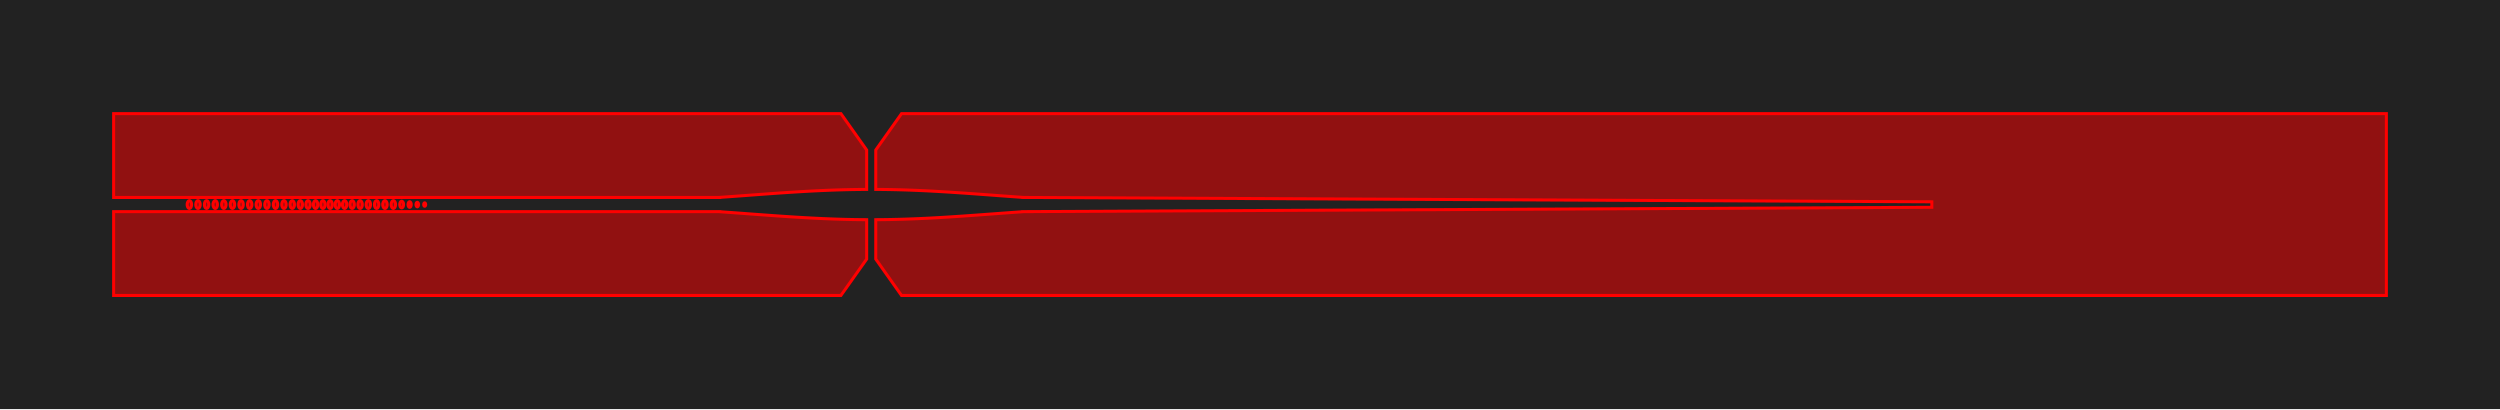
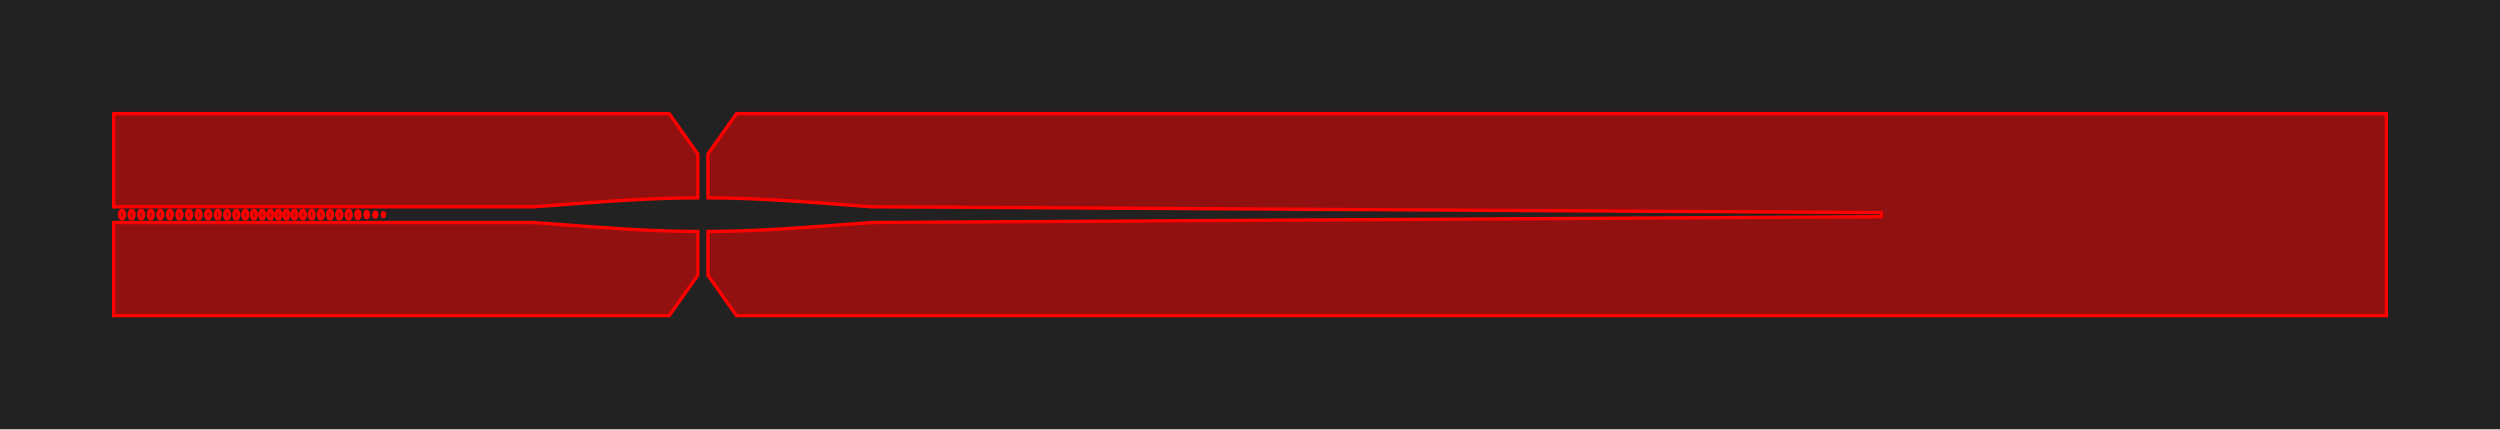
- <svg xmlns="http://www.w3.org/2000/svg" width="825.0" height="135.0" viewBox="-112.5 -67.5 825.0 135.0">
+ <svg xmlns="http://www.w3.org/2000/svg" width="742.5" height="127.5" viewBox="-86.25 -63.75 742.5 127.5">
  <defs>
    <style type="text/css">
.l0d0 {stroke: rgb(255, 0, 0); fill: rgb(255, 0, 0); fill-opacity: 0.5;}
</style>
  </defs>
-   <rect x="-112.5" y="-67.5" width="825.0" height="135.0" fill="#222" stroke="none" />
+   <rect x="-86.25" y="-63.75" width="742.5" height="127.5" fill="#222" stroke="none" />
  <g id="xor_diff" transform="scale(1 -1)">
-     <polygon class="l0d0" points="125.0,2.362 127.02,2.506 128.03,2.579 129.04,2.653 130.051,2.727 131.061,2.802 132.071,2.876 138.131,3.326 139.141,3.4 140.152,3.473 142.172,3.619 144.192,3.761 145.202,3.831 147.222,3.967 148.232,4.033 149.242,4.098 150.253,4.161 151.263,4.222 152.273,4.282 153.283,4.34 154.293,4.396 155.303,4.451 156.313,4.503 157.323,4.553 158.333,4.6 159.343,4.646 160.354,4.688 161.364,4.729 162.374,4.766 163.384,4.802 164.394,4.834 165.404,4.864 166.414,4.891 167.424,4.915 168.434,4.936 169.444,4.954 170.455,4.969 171.465,4.981 172.475,4.99 173.485,4.997 173.5,4.997 173.5,18.0 165.0,30.0 -75.0,30.0 -75.0,2.34 125.0,2.34" />
+     <polygon class="l0d0" points="72.5,2.362 74.52,2.506 75.53,2.579 76.54,2.653 77.551,2.727 78.561,2.802 79.571,2.876 85.631,3.326 86.641,3.4 87.652,3.473 89.672,3.619 91.692,3.761 92.702,3.831 94.722,3.967 95.732,4.033 96.742,4.098 97.753,4.161 98.763,4.222 99.773,4.282 100.783,4.34 101.793,4.396 102.803,4.451 103.813,4.503 104.823,4.553 105.833,4.6 106.843,4.646 107.854,4.688 108.864,4.729 109.874,4.766 110.884,4.802 111.894,4.834 112.904,4.864 113.914,4.891 114.924,4.915 115.934,4.936 116.944,4.954 117.955,4.969 118.965,4.981 119.975,4.99 120.985,4.997 121.0,4.997 121.0,18.0 112.5,30.0 -52.5,30.0 -52.5,2.34 72.5,2.34" />
    <polygon class="l0d0" points="9.35,-1.15 9.39,-1.12 9.43,-1.08 9.51,-0.98 9.54,-0.93 9.63,-0.75 9.66,-0.68 9.72,-0.47 9.73,-0.39 9.75,-0.32 9.76,-0.24 9.76,-0.16 9.77,-0.08 9.77,0.08 9.76,0.16 9.76,0.24 9.75,0.32 9.73,0.39 9.72,0.47 9.66,0.68 9.63,0.75 9.54,0.93 9.51,0.98 9.43,1.08 9.39,1.12 9.35,1.15 9.31,1.19 9.23,1.23 9.18,1.25 9.14,1.26 9.09,1.27 9.05,1.28 8.95,1.26 8.91,1.25 8.87,1.23 8.82,1.21 8.78,1.19 8.74,1.15 8.7,1.12 8.66,1.08 8.58,0.98 8.55,0.93 8.46,0.75 8.43,0.68 8.37,0.47 8.36,0.39 8.34,0.32 8.33,0.24 8.33,0.16 8.32,0.08 8.32,-0.08 8.33,-0.16 8.33,-0.24 8.34,-0.32 8.36,-0.39 8.37,-0.47 8.43,-0.68 8.46,-0.75 8.55,-0.93 8.58,-0.98 8.66,-1.08 8.7,-1.12 8.74,-1.15 8.78,-1.19 8.82,-1.21 8.87,-1.23 8.91,-1.25 8.95,-1.26 9.05,-1.28 9.09,-1.27 9.14,-1.26 9.18,-1.25 9.23,-1.23 9.31,-1.19" />
    <polygon class="l0d0" points="-40.78,-0.32 -40.75,-0.08 -40.75,0.08 -40.78,0.32 -40.79,0.39 -40.8,0.47 -40.84,0.61 -40.87,0.68 -40.89,0.75 -40.98,0.93 -41.02,0.98 -41.05,1.03 -41.09,1.08 -41.13,1.12 -41.17,1.15 -41.21,1.19 -41.25,1.21 -41.3,1.23 -41.34,1.25 -41.39,1.26 -41.43,1.27 -41.48,1.28 -41.52,1.27 -41.57,1.26 -41.61,1.25 -41.66,1.23 -41.74,1.19 -41.79,1.15 -41.83,1.12 -41.87,1.08 -41.9,1.03 -41.94,0.98 -41.97,0.93 -42.06,0.75 -42.09,0.68 -42.15,0.47 -42.17,0.39 -42.18,0.32 -42.2,0.16 -42.2,-0.16 -42.18,-0.32 -42.17,-0.39 -42.15,-0.47 -42.09,-0.68 -42.06,-0.75 -41.97,-0.93 -41.94,-0.98 -41.9,-1.03 -41.87,-1.08 -41.83,-1.12 -41.79,-1.15 -41.74,-1.19 -41.66,-1.23 -41.61,-1.25 -41.57,-1.26 -41.52,-1.27 -41.48,-1.28 -41.43,-1.27 -41.39,-1.26 -41.34,-1.25 -41.3,-1.23 -41.25,-1.21 -41.21,-1.19 -41.17,-1.15 -41.13,-1.12 -41.09,-1.08 -41.05,-1.03 -41.02,-0.98 -40.98,-0.93 -40.89,-0.75 -40.87,-0.68 -40.84,-0.61 -40.8,-0.47 -40.79,-0.39" />
    <polygon class="l0d0" points="-29.93,-1.23 -29.88,-1.21 -29.84,-1.19 -29.8,-1.15 -29.76,-1.12 -29.72,-1.08 -29.64,-0.98 -29.61,-0.93 -29.52,-0.75 -29.49,-0.68 -29.43,-0.47 -29.42,-0.39 -29.4,-0.32 -29.39,-0.24 -29.39,-0.16 -29.38,-0.08 -29.38,0.08 -29.39,0.16 -29.39,0.24 -29.4,0.32 -29.42,0.39 -29.43,0.47 -29.49,0.68 -29.52,0.75 -29.61,0.93 -29.64,0.98 -29.72,1.08 -29.76,1.12 -29.8,1.15 -29.84,1.19 -29.88,1.21 -29.93,1.23 -29.97,1.25 -30.01,1.26 -30.11,1.28 -30.15,1.27 -30.2,1.26 -30.24,1.25 -30.29,1.23 -30.37,1.19 -30.41,1.15 -30.45,1.12 -30.49,1.08 -30.57,0.98 -30.6,0.93 -30.69,0.75 -30.72,0.68 -30.78,0.47 -30.79,0.39 -30.81,0.32 -30.82,0.24 -30.82,0.14 -30.83,0.08 -30.83,-0.08 -30.82,-0.16 -30.82,-0.27 -30.81,-0.32 -30.79,-0.39 -30.78,-0.47 -30.72,-0.68 -30.69,-0.75 -30.6,-0.93 -30.57,-0.98 -30.49,-1.08 -30.45,-1.12 -30.41,-1.15 -30.37,-1.19 -30.29,-1.23 -30.24,-1.25 -30.2,-1.26 -30.15,-1.27 -30.11,-1.28 -30.01,-1.26 -29.97,-1.25" />
    <polygon class="l0d0" points="-0.47,-0.27 -0.47,-0.16 -0.46,-0.08 -0.46,0.08 -0.47,0.14 -0.47,0.24 -0.48,0.32 -0.5,0.39 -0.51,0.47 -0.57,0.68 -0.6,0.75 -0.69,0.93 -0.72,0.98 -0.8,1.08 -0.84,1.12 -0.88,1.15 -0.92,1.19 -0.96,1.21 -1.01,1.23 -1.05,1.25 -1.1,1.26 -1.14,1.27 -1.19,1.28 -1.23,1.27 -1.28,1.26 -1.32,1.25 -1.37,1.23 -1.45,1.19 -1.49,1.15 -1.53,1.12 -1.57,1.08 -1.65,0.98 -1.68,0.93 -1.77,0.75 -1.8,0.68 -1.86,0.47 -1.87,0.39 -1.89,0.32 -1.9,0.24 -1.9,0.16 -1.91,0.08 -1.91,-0.08 -1.9,-0.16 -1.9,-0.24 -1.89,-0.32 -1.87,-0.39 -1.86,-0.47 -1.8,-0.68 -1.77,-0.75 -1.68,-0.93 -1.65,-0.98 -1.57,-1.08 -1.53,-1.12 -1.49,-1.15 -1.45,-1.19 -1.37,-1.23 -1.32,-1.25 -1.28,-1.26 -1.23,-1.27 -1.19,-1.28 -1.14,-1.27 -1.1,-1.26 -1.05,-1.25 -1.01,-1.23 -0.96,-1.21 -0.92,-1.19 -0.88,-1.15 -0.84,-1.12 -0.8,-1.08 -0.72,-0.98 -0.69,-0.93 -0.6,-0.75 -0.57,-0.68 -0.51,-0.47 -0.5,-0.39 -0.48,-0.32" />
    <polygon class="l0d0" points="-26.77,-0.93 -26.73,-0.87 -26.7,-0.81 -26.68,-0.75 -26.65,-0.68 -26.59,-0.47 -26.57,-0.39 -26.56,-0.32 -26.54,-0.16 -26.54,0.16 -26.56,0.32 -26.57,0.39 -26.59,0.47 -26.65,0.68 -26.68,0.75 -26.7,0.81 -26.73,0.87 -26.77,0.93 -26.8,0.98 -26.84,1.03 -26.87,1.08 -26.91,1.12 -26.95,1.15 -27.0,1.19 -27.08,1.23 -27.13,1.25 -27.17,1.26 -27.22,1.27 -27.26,1.28 -27.31,1.27 -27.35,1.26 -27.4,1.25 -27.44,1.23 -27.49,1.21 -27.53,1.19 -27.57,1.15 -27.61,1.12 -27.65,1.08 -27.69,1.03 -27.72,0.98 -27.76,0.93 -27.85,0.75 -27.87,0.68 -27.9,0.61 -27.94,0.47 -27.95,0.39 -27.96,0.32 -27.98,0.16 -27.98,0.08 -27.99,0.0 -27.98,-0.08 -27.98,-0.16 -27.96,-0.32 -27.95,-0.39 -27.94,-0.47 -27.9,-0.61 -27.87,-0.68 -27.85,-0.75 -27.76,-0.93 -27.72,-0.98 -27.69,-1.03 -27.65,-1.08 -27.61,-1.12 -27.57,-1.15 -27.53,-1.19 -27.49,-1.21 -27.44,-1.23 -27.4,-1.25 -27.35,-1.26 -27.31,-1.27 -27.26,-1.28 -27.22,-1.27 -27.17,-1.26 -27.13,-1.25 -27.08,-1.23 -27.0,-1.19 -26.95,-1.15 -26.91,-1.12 -26.87,-1.08 -26.84,-1.03 -26.8,-0.98" />
    <polygon class="l0d0" points="15.26,0.0 15.25,0.05 15.25,0.16 15.23,0.32 15.22,0.39 15.21,0.47 15.17,0.61 15.14,0.68 15.12,0.75 15.03,0.93 14.99,0.98 14.96,1.03 14.92,1.08 14.88,1.12 14.84,1.15 14.8,1.19 14.76,1.21 14.71,1.23 14.67,1.25 14.62,1.26 14.58,1.27 14.53,1.28 14.49,1.27 14.44,1.26 14.4,1.25 14.35,1.23 14.27,1.19 14.22,1.15 14.18,1.12 14.14,1.08 14.11,1.03 14.07,0.98 14.04,0.93 14.0,0.87 13.97,0.81 13.95,0.75 13.92,0.68 13.86,0.47 13.84,0.39 13.83,0.32 13.81,0.16 13.81,-0.16 13.83,-0.32 13.84,-0.39 13.86,-0.47 13.92,-0.68 13.95,-0.75 13.97,-0.81 14.0,-0.87 14.04,-0.93 14.07,-0.98 14.11,-1.03 14.14,-1.08 14.18,-1.12 14.22,-1.15 14.27,-1.19 14.35,-1.23 14.4,-1.25 14.44,-1.26 14.49,-1.27 14.53,-1.28 14.58,-1.27 14.62,-1.26 14.67,-1.25 14.71,-1.23 14.76,-1.21 14.8,-1.19 14.84,-1.15 14.88,-1.12 14.92,-1.08 14.96,-1.03 14.99,-0.98 15.03,-0.93 15.12,-0.75 15.14,-0.68 15.17,-0.61 15.21,-0.47 15.22,-0.39 15.25,-0.18 15.25,-0.08" />
    <polygon class="l0d0" points="-23.7,-0.16 -23.7,0.16 -23.72,0.32 -23.73,0.39 -23.75,0.47 -23.76,0.54 -23.78,0.61 -23.81,0.68 -23.83,0.75 -23.92,0.93 -23.96,0.98 -23.99,1.03 -24.03,1.08 -24.07,1.12 -24.11,1.15 -24.15,1.19 -24.2,1.21 -24.28,1.25 -24.33,1.26 -24.37,1.27 -24.42,1.28 -24.46,1.27 -24.51,1.26 -24.55,1.25 -24.6,1.23 -24.64,1.21 -24.69,1.19 -24.73,1.15 -24.77,1.12 -24.81,1.08 -24.84,1.03 -24.88,0.98 -24.91,0.93 -24.95,0.87 -24.98,0.81 -25.0,0.75 -25.03,0.68 -25.09,0.47 -25.11,0.39 -25.12,0.32 -25.14,0.16 -25.14,-0.16 -25.12,-0.32 -25.11,-0.39 -25.09,-0.47 -25.03,-0.68 -25.0,-0.75 -24.98,-0.81 -24.95,-0.87 -24.91,-0.93 -24.88,-0.98 -24.84,-1.03 -24.81,-1.08 -24.77,-1.12 -24.73,-1.15 -24.69,-1.19 -24.64,-1.21 -24.6,-1.23 -24.55,-1.25 -24.51,-1.26 -24.46,-1.27 -24.42,-1.28 -24.37,-1.27 -24.33,-1.26 -24.28,-1.25 -24.2,-1.21 -24.15,-1.19 -24.11,-1.15 -24.07,-1.12 -24.03,-1.08 -23.99,-1.03 -23.96,-0.98 -23.92,-0.93 -23.83,-0.75 -23.81,-0.68 -23.78,-0.61 -23.76,-0.54 -23.75,-0.47 -23.72,-0.35 -23.72,-0.32" />
    <polygon class="l0d0" points="-3.17,-1.08 -3.13,-1.03 -3.1,-0.98 -3.06,-0.93 -2.97,-0.75 -2.95,-0.68 -2.92,-0.61 -2.9,-0.54 -2.89,-0.47 -2.87,-0.39 -2.86,-0.32 -2.84,-0.16 -2.84,-0.08 -2.83,0.0 -2.84,0.08 -2.84,0.16 -2.86,0.32 -2.87,0.39 -2.89,0.47 -2.9,0.54 -2.92,0.61 -2.95,0.68 -2.97,0.75 -3.06,0.93 -3.1,0.98 -3.13,1.03 -3.17,1.08 -3.21,1.12 -3.25,1.15 -3.29,1.19 -3.33,1.21 -3.38,1.23 -3.42,1.25 -3.47,1.26 -3.51,1.27 -3.56,1.28 -3.6,1.27 -3.65,1.26 -3.69,1.25 -3.74,1.23 -3.82,1.19 -3.87,1.15 -3.91,1.12 -3.95,1.08 -3.98,1.03 -4.02,0.98 -4.05,0.93 -4.09,0.87 -4.12,0.81 -4.14,0.75 -4.17,0.68 -4.23,0.47 -4.25,0.39 -4.26,0.32 -4.28,0.16 -4.28,-0.16 -4.26,-0.32 -4.25,-0.39 -4.23,-0.47 -4.17,-0.68 -4.14,-0.75 -4.12,-0.81 -4.09,-0.87 -4.05,-0.93 -4.02,-0.98 -3.98,-1.03 -3.95,-1.08 -3.91,-1.12 -3.87,-1.15 -3.82,-1.19 -3.74,-1.23 -3.69,-1.25 -3.65,-1.26 -3.6,-1.27 -3.56,-1.28 -3.51,-1.27 -3.47,-1.26 -3.42,-1.25 -3.38,-1.23 -3.33,-1.21 -3.29,-1.19 -3.25,-1.15 -3.21,-1.12" />
    <polygon class="l0d0" points="-44.1,-1.21 -44.05,-1.19 -44.01,-1.15 -43.97,-1.12 -43.93,-1.08 -43.89,-1.03 -43.86,-0.98 -43.82,-0.93 -43.73,-0.75 -43.65,-0.47 -43.63,-0.39 -43.62,-0.32 -43.6,-0.16 -43.6,0.16 -43.62,0.32 -43.63,0.39 -43.65,0.47 -43.73,0.75 -43.82,0.93 -43.86,0.98 -43.89,1.03 -43.93,1.08 -43.97,1.12 -44.01,1.15 -44.05,1.19 -44.1,1.21 -44.18,1.25 -44.23,1.26 -44.27,1.27 -44.32,1.28 -44.37,1.27 -44.41,1.26 -44.46,1.25 -44.54,1.21 -44.59,1.19 -44.63,1.15 -44.67,1.12 -44.71,1.08 -44.75,1.03 -44.78,0.98 -44.82,0.93 -44.91,0.75 -44.95,0.61 -44.98,0.54 -44.99,0.47 -45.01,0.39 -45.02,0.32 -45.04,0.16 -45.04,-0.16 -45.02,-0.32 -45.01,-0.39 -44.99,-0.47 -44.98,-0.54 -44.95,-0.61 -44.91,-0.75 -44.82,-0.93 -44.78,-0.98 -44.75,-1.03 -44.71,-1.08 -44.67,-1.12 -44.63,-1.15 -44.59,-1.19 -44.54,-1.21 -44.46,-1.25 -44.41,-1.26 -44.37,-1.27 -44.32,-1.28 -44.27,-1.27 -44.23,-1.26 -44.18,-1.25" />
    <polygon class="l0d0" points="-15.88,-1.23 -15.83,-1.21 -15.79,-1.19 -15.75,-1.15 -15.71,-1.12 -15.67,-1.08 -15.63,-1.03 -15.6,-0.98 -15.56,-0.93 -15.47,-0.75 -15.45,-0.68 -15.42,-0.61 -15.4,-0.54 -15.39,-0.47 -15.37,-0.39 -15.36,-0.32 -15.34,-0.16 -15.34,-0.08 -15.33,0.0 -15.34,0.08 -15.34,0.16 -15.36,0.32 -15.37,0.39 -15.39,0.47 -15.4,0.54 -15.42,0.61 -15.45,0.68 -15.47,0.75 -15.56,0.93 -15.6,0.98 -15.63,1.03 -15.67,1.08 -15.71,1.12 -15.75,1.15 -15.79,1.19 -15.83,1.21 -15.88,1.23 -15.92,1.25 -15.97,1.26 -16.01,1.27 -16.06,1.28 -16.1,1.27 -16.15,1.26 -16.19,1.25 -16.24,1.23 -16.32,1.19 -16.37,1.15 -16.41,1.12 -16.45,1.08 -16.48,1.03 -16.52,0.98 -16.55,0.93 -16.59,0.87 -16.62,0.81 -16.64,0.75 -16.67,0.68 -16.73,0.47 -16.75,0.39 -16.76,0.32 -16.78,0.16 -16.78,-0.16 -16.76,-0.32 -16.75,-0.39 -16.73,-0.47 -16.67,-0.68 -16.64,-0.75 -16.62,-0.81 -16.59,-0.87 -16.55,-0.93 -16.52,-0.98 -16.48,-1.03 -16.45,-1.08 -16.41,-1.12 -16.37,-1.15 -16.32,-1.19 -16.24,-1.23 -16.19,-1.25 -16.15,-1.26 -16.1,-1.27 -16.06,-1.28 -16.01,-1.27 -15.97,-1.26 -15.92,-1.25" />
    <polygon class="l0d0" points="-12.98,-1.03 -12.95,-0.98 -12.91,-0.93 -12.82,-0.75 -12.8,-0.68 -12.77,-0.61 -12.73,-0.47 -12.72,-0.39 -12.71,-0.32 -12.68,-0.08 -12.68,0.08 -12.71,0.32 -12.72,0.39 -12.73,0.47 -12.77,0.61 -12.8,0.68 -12.82,0.75 -12.91,0.93 -12.95,0.98 -12.98,1.03 -13.02,1.08 -13.06,1.12 -13.1,1.15 -13.14,1.19 -13.18,1.21 -13.23,1.23 -13.27,1.25 -13.32,1.26 -13.36,1.27 -13.41,1.28 -13.45,1.27 -13.5,1.26 -13.54,1.25 -13.59,1.23 -13.67,1.19 -13.72,1.15 -13.76,1.12 -13.8,1.08 -13.83,1.03 -13.87,0.98 -13.9,0.93 -13.94,0.87 -13.97,0.81 -13.99,0.75 -14.02,0.68 -14.08,0.47 -14.1,0.39 -14.11,0.32 -14.13,0.16 -14.13,-0.16 -14.11,-0.32 -14.1,-0.39 -14.08,-0.47 -14.02,-0.68 -13.99,-0.75 -13.97,-0.81 -13.94,-0.87 -13.9,-0.93 -13.87,-0.98 -13.83,-1.03 -13.8,-1.08 -13.76,-1.12 -13.72,-1.15 -13.67,-1.19 -13.59,-1.23 -13.54,-1.25 -13.5,-1.26 -13.45,-1.27 -13.41,-1.28 -13.36,-1.27 -13.32,-1.26 -13.27,-1.25 -13.23,-1.23 -13.18,-1.21 -13.14,-1.19 -13.1,-1.15 -13.06,-1.12 -13.02,-1.08" />
    <polygon class="l0d0" points="11.07,-0.16 11.09,-0.32 11.1,-0.39 11.12,-0.47 11.13,-0.54 11.15,-0.61 11.18,-0.68 11.2,-0.75 11.29,-0.93 11.33,-0.98 11.36,-1.03 11.4,-1.08 11.44,-1.12 11.48,-1.15 11.52,-1.19 11.57,-1.21 11.65,-1.25 11.7,-1.26 11.74,-1.27 11.79,-1.28 11.83,-1.27 11.88,-1.26 11.92,-1.25 11.97,-1.23 12.01,-1.21 12.06,-1.19 12.1,-1.15 12.14,-1.12 12.18,-1.08 12.21,-1.03 12.25,-0.98 12.28,-0.93 12.32,-0.87 12.35,-0.81 12.37,-0.75 12.4,-0.68 12.46,-0.47 12.48,-0.39 12.49,-0.32 12.51,-0.16 12.51,0.16 12.49,0.32 12.48,0.39 12.46,0.47 12.4,0.68 12.37,0.75 12.35,0.81 12.32,0.87 12.28,0.93 12.25,0.98 12.21,1.03 12.18,1.08 12.14,1.12 12.1,1.15 12.06,1.19 12.01,1.21 11.97,1.23 11.92,1.25 11.88,1.26 11.83,1.27 11.79,1.28 11.74,1.27 11.7,1.26 11.65,1.25 11.57,1.21 11.52,1.19 11.48,1.15 11.44,1.12 11.4,1.08 11.36,1.03 11.33,0.98 11.29,0.93 11.2,0.75 11.18,0.68 11.15,0.61 11.13,0.54 11.12,0.47 11.1,0.39 11.09,0.32 11.07,0.16 11.07,0.08 11.06,0.0 11.07,-0.08" />
    <polygon class="l0d0" points="24.79,-0.14 24.8,-0.18 24.8,-0.23 24.83,-0.35 24.85,-0.39 24.86,-0.43 24.88,-0.47 24.9,-0.5 24.92,-0.54 24.93,-0.57 24.98,-0.62 25.0,-0.65 25.02,-0.67 25.05,-0.68 25.07,-0.7 25.1,-0.71 25.12,-0.72 25.18,-0.74 25.23,-0.74 25.25,-0.73 25.31,-0.71 25.33,-0.7 25.36,-0.68 25.38,-0.67 25.45,-0.6 25.49,-0.54 25.51,-0.5 25.52,-0.47 25.54,-0.43 25.55,-0.39 25.57,-0.35 25.6,-0.23 25.61,-0.18 25.61,-0.1 25.62,-0.09 25.62,0.09 25.61,0.14 25.61,0.18 25.6,0.23 25.57,0.35 25.55,0.39 25.54,0.43 25.52,0.47 25.51,0.5 25.49,0.54 25.45,0.6 25.38,0.67 25.36,0.68 25.33,0.7 25.31,0.71 25.25,0.73 25.23,0.74 25.18,0.74 25.12,0.72 25.1,0.71 25.07,0.7 25.05,0.68 25.02,0.67 25.0,0.65 24.98,0.62 24.93,0.57 24.92,0.54 24.9,0.5 24.88,0.47 24.86,0.43 24.85,0.39 24.83,0.35 24.8,0.23 24.8,0.18 24.79,0.14 24.79,0.09 24.78,0.05 24.78,-0.05 24.79,-0.09" />
    <polygon class="l0d0" points="-22.3,-0.24 -22.29,-0.32 -22.27,-0.39 -22.26,-0.47 -22.2,-0.68 -22.17,-0.75 -22.08,-0.93 -22.05,-0.98 -21.97,-1.08 -21.94,-1.12 -21.89,-1.15 -21.85,-1.19 -21.77,-1.23 -21.72,-1.25 -21.68,-1.26 -21.63,-1.27 -21.59,-1.28 -21.54,-1.27 -21.5,-1.26 -21.45,-1.25 -21.41,-1.23 -21.36,-1.21 -21.32,-1.19 -21.28,-1.15 -21.24,-1.12 -21.2,-1.08 -21.12,-0.98 -21.09,-0.93 -21.0,-0.75 -20.97,-0.68 -20.91,-0.47 -20.9,-0.39 -20.88,-0.32 -20.88,-0.24 -20.86,-0.08 -20.86,0.08 -20.88,0.24 -20.88,0.32 -20.9,0.39 -20.91,0.47 -20.97,0.68 -21.0,0.75 -21.09,0.93 -21.12,0.98 -21.2,1.08 -21.24,1.12 -21.28,1.15 -21.32,1.19 -21.36,1.21 -21.41,1.23 -21.45,1.25 -21.5,1.26 -21.54,1.27 -21.59,1.28 -21.63,1.27 -21.68,1.26 -21.72,1.25 -21.77,1.23 -21.85,1.19 -21.89,1.15 -21.94,1.12 -21.97,1.08 -22.05,0.98 -22.08,0.93 -22.17,0.75 -22.2,0.68 -22.26,0.47 -22.27,0.39 -22.29,0.32 -22.3,0.24 -22.3,0.16 -22.31,0.08 -22.31,-0.08 -22.3,-0.16" />
    <polygon class="l0d0" points="-11.53,-0.39 -11.53,-0.4 -11.52,-0.47 -11.48,-0.61 -11.45,-0.68 -11.43,-0.75 -11.34,-0.93 -11.3,-0.98 -11.27,-1.03 -11.23,-1.08 -11.19,-1.12 -11.15,-1.15 -11.11,-1.19 -11.07,-1.21 -11.02,-1.23 -10.98,-1.25 -10.93,-1.26 -10.89,-1.27 -10.84,-1.28 -10.8,-1.27 -10.75,-1.26 -10.71,-1.25 -10.66,-1.23 -10.58,-1.19 -10.53,-1.15 -10.49,-1.12 -10.46,-1.08 -10.38,-0.98 -10.35,-0.93 -10.26,-0.75 -10.23,-0.68 -10.17,-0.47 -10.15,-0.39 -10.14,-0.32 -10.12,-0.16 -10.12,0.16 -10.14,0.32 -10.15,0.39 -10.17,0.47 -10.23,0.68 -10.26,0.75 -10.35,0.93 -10.38,0.98 -10.46,1.08 -10.49,1.12 -10.53,1.15 -10.58,1.19 -10.66,1.23 -10.71,1.25 -10.75,1.26 -10.8,1.27 -10.84,1.28 -10.89,1.27 -10.93,1.26 -10.98,1.25 -11.02,1.23 -11.07,1.21 -11.11,1.19 -11.15,1.15 -11.19,1.12 -11.23,1.08 -11.27,1.03 -11.3,0.98 -11.34,0.93 -11.43,0.75 -11.45,0.68 -11.48,0.61 -11.52,0.47 -11.53,0.39 -11.54,0.32 -11.57,0.08 -11.57,-0.08 -11.54,-0.32" />
    <polygon class="l0d0" points="0.5,-0.24 0.51,-0.32 0.53,-0.39 0.54,-0.47 0.6,-0.68 0.63,-0.75 0.72,-0.93 0.75,-0.98 0.83,-1.08 0.87,-1.12 0.91,-1.15 0.95,-1.19 0.99,-1.21 1.04,-1.23 1.08,-1.25 1.12,-1.26 1.22,-1.28 1.26,-1.27 1.31,-1.26 1.35,-1.25 1.4,-1.23 1.48,-1.19 1.52,-1.15 1.56,-1.12 1.6,-1.08 1.68,-0.98 1.71,-0.93 1.8,-0.75 1.83,-0.68 1.89,-0.47 1.9,-0.39 1.92,-0.32 1.93,-0.27 1.93,-0.16 1.94,-0.08 1.94,0.08 1.93,0.14 1.93,0.24 1.92,0.32 1.9,0.39 1.89,0.47 1.83,0.68 1.8,0.75 1.71,0.93 1.68,0.98 1.6,1.08 1.56,1.12 1.52,1.15 1.48,1.19 1.4,1.23 1.35,1.25 1.31,1.26 1.26,1.27 1.22,1.28 1.12,1.26 1.08,1.25 1.04,1.23 0.99,1.21 0.95,1.19 0.91,1.15 0.87,1.12 0.83,1.08 0.75,0.98 0.72,0.93 0.63,0.75 0.6,0.68 0.54,0.47 0.53,0.39 0.51,0.32 0.5,0.24 0.5,0.16 0.49,0.08 0.49,-0.08 0.5,-0.16" />
    <polygon class="l0d0" points="-39.35,-0.24 -39.34,-0.32 -39.32,-0.39 -39.31,-0.47 -39.25,-0.68 -39.22,-0.75 -39.13,-0.93 -39.1,-0.98 -39.02,-1.08 -38.98,-1.12 -38.94,-1.15 -38.9,-1.19 -38.86,-1.21 -38.81,-1.23 -38.77,-1.25 -38.72,-1.26 -38.68,-1.27 -38.63,-1.28 -38.59,-1.27 -38.54,-1.26 -38.5,-1.25 -38.45,-1.23 -38.37,-1.19 -38.33,-1.15 -38.29,-1.12 -38.25,-1.08 -38.17,-0.98 -38.14,-0.93 -38.05,-0.75 -38.02,-0.68 -37.96,-0.47 -37.95,-0.4 -37.95,-0.39 -37.93,-0.32 -37.92,-0.24 -37.92,-0.16 -37.91,-0.08 -37.91,0.08 -37.92,0.16 -37.92,0.24 -37.93,0.32 -37.95,0.39 -37.96,0.47 -38.02,0.68 -38.05,0.75 -38.14,0.93 -38.17,0.98 -38.25,1.08 -38.29,1.12 -38.33,1.15 -38.37,1.19 -38.45,1.23 -38.5,1.25 -38.54,1.26 -38.59,1.27 -38.63,1.28 -38.68,1.27 -38.72,1.26 -38.77,1.25 -38.81,1.23 -38.86,1.21 -38.9,1.19 -38.94,1.15 -38.98,1.12 -39.02,1.08 -39.1,0.98 -39.13,0.93 -39.22,0.75 -39.25,0.68 -39.31,0.47 -39.32,0.39 -39.34,0.32 -39.35,0.24 -39.35,0.16 -39.36,0.08 -39.36,-0.08 -39.35,-0.16" />
    <polygon class="l0d0" points="16.59,-0.24 16.6,-0.32 16.62,-0.39 16.63,-0.47 16.69,-0.68 16.72,-0.75 16.81,-0.93 16.84,-0.98 16.92,-1.08 16.95,-1.12 17.0,-1.15 17.04,-1.19 17.12,-1.23 17.17,-1.25 17.21,-1.26 17.26,-1.27 17.3,-1.28 17.35,-1.27 17.39,-1.26 17.44,-1.25 17.48,-1.23 17.53,-1.21 17.57,-1.19 17.61,-1.15 17.65,-1.12 17.69,-1.08 17.77,-0.98 17.8,-0.93 17.89,-0.75 17.91,-0.68 17.94,-0.61 17.98,-0.47 17.99,-0.39 18.0,-0.32 18.02,-0.14 18.03,-0.08 18.03,0.08 18.0,0.32 17.99,0.39 17.98,0.47 17.94,0.61 17.91,0.68 17.89,0.75 17.8,0.93 17.77,0.98 17.69,1.08 17.65,1.12 17.61,1.15 17.57,1.19 17.53,1.21 17.48,1.23 17.44,1.25 17.39,1.26 17.35,1.27 17.3,1.28 17.26,1.27 17.21,1.26 17.17,1.25 17.12,1.23 17.04,1.19 17.0,1.15 16.95,1.12 16.92,1.08 16.84,0.98 16.81,0.93 16.72,0.75 16.69,0.68 16.63,0.47 16.62,0.39 16.6,0.32 16.59,0.24 16.59,0.16 16.58,0.08 16.58,-0.08 16.59,-0.16" />
    <polygon class="l0d0" points="-9.05,-0.39 -9.03,-0.47 -8.95,-0.75 -8.86,-0.93 -8.82,-0.98 -8.79,-1.03 -8.75,-1.08 -8.71,-1.12 -8.67,-1.15 -8.63,-1.19 -8.58,-1.21 -8.5,-1.25 -8.45,-1.26 -8.41,-1.27 -8.36,-1.28 -8.31,-1.27 -8.27,-1.26 -8.22,-1.25 -8.14,-1.21 -8.09,-1.19 -8.05,-1.15 -8.01,-1.12 -7.97,-1.08 -7.93,-1.03 -7.9,-0.98 -7.86,-0.93 -7.77,-0.75 -7.73,-0.61 -7.7,-0.54 -7.69,-0.47 -7.67,-0.39 -7.66,-0.32 -7.64,-0.16 -7.64,0.16 -7.66,0.32 -7.67,0.39 -7.69,0.47 -7.7,0.54 -7.73,0.61 -7.77,0.75 -7.86,0.93 -7.9,0.98 -7.93,1.03 -7.97,1.08 -8.01,1.12 -8.05,1.15 -8.09,1.19 -8.14,1.21 -8.22,1.25 -8.27,1.26 -8.31,1.27 -8.36,1.28 -8.41,1.27 -8.45,1.26 -8.5,1.25 -8.58,1.21 -8.63,1.19 -8.67,1.15 -8.71,1.12 -8.75,1.08 -8.79,1.03 -8.82,0.98 -8.86,0.93 -8.95,0.75 -9.03,0.47 -9.05,0.39 -9.06,0.32 -9.08,0.16 -9.08,-0.16 -9.06,-0.32" />
    <polygon class="l0d0" points="-50.72,-0.24 -50.71,-0.32 -50.69,-0.39 -50.68,-0.47 -50.62,-0.68 -50.59,-0.75 -50.5,-0.93 -50.47,-0.98 -50.39,-1.08 -50.35,-1.12 -50.31,-1.15 -50.27,-1.19 -50.19,-1.23 -50.14,-1.25 -50.1,-1.26 -50.05,-1.27 -50.01,-1.28 -49.96,-1.27 -49.92,-1.26 -49.87,-1.25 -49.83,-1.23 -49.78,-1.21 -49.74,-1.19 -49.7,-1.15 -49.66,-1.12 -49.62,-1.08 -49.54,-0.98 -49.51,-0.93 -49.42,-0.75 -49.39,-0.68 -49.33,-0.47 -49.32,-0.39 -49.3,-0.32 -49.29,-0.24 -49.29,-0.16 -49.28,-0.08 -49.28,0.08 -49.29,0.16 -49.29,0.24 -49.3,0.32 -49.32,0.39 -49.33,0.47 -49.39,0.68 -49.42,0.75 -49.51,0.93 -49.54,0.98 -49.62,1.08 -49.66,1.12 -49.7,1.15 -49.74,1.19 -49.78,1.21 -49.83,1.23 -49.87,1.25 -49.92,1.26 -49.96,1.27 -50.01,1.28 -50.05,1.27 -50.1,1.26 -50.14,1.25 -50.19,1.23 -50.27,1.19 -50.31,1.15 -50.35,1.12 -50.39,1.08 -50.47,0.98 -50.5,0.93 -50.59,0.75 -50.62,0.68 -50.68,0.47 -50.69,0.39 -50.71,0.32 -50.72,0.24 -50.72,0.16 -50.73,0.08 -50.73,-0.08 -50.72,-0.16" />
    <polygon class="l0d0" points="-47.85,-0.39 -47.84,-0.47 -47.8,-0.61 -47.77,-0.68 -47.75,-0.75 -47.66,-0.93 -47.62,-0.98 -47.59,-1.03 -47.55,-1.08 -47.51,-1.12 -47.47,-1.15 -47.43,-1.19 -47.39,-1.21 -47.34,-1.23 -47.3,-1.25 -47.25,-1.26 -47.21,-1.27 -47.16,-1.28 -47.12,-1.27 -47.07,-1.26 -47.03,-1.25 -46.98,-1.23 -46.9,-1.19 -46.85,-1.15 -46.81,-1.12 -46.78,-1.08 -46.7,-0.98 -46.67,-0.93 -46.58,-0.75 -46.55,-0.68 -46.49,-0.47 -46.47,-0.39 -46.46,-0.32 -46.44,-0.16 -46.44,0.16 -46.46,0.32 -46.47,0.39 -46.49,0.47 -46.55,0.68 -46.58,0.75 -46.67,0.93 -46.7,0.98 -46.78,1.08 -46.81,1.12 -46.85,1.15 -46.9,1.19 -46.98,1.23 -47.03,1.25 -47.07,1.26 -47.12,1.27 -47.16,1.28 -47.21,1.27 -47.25,1.26 -47.3,1.25 -47.34,1.23 -47.39,1.21 -47.43,1.19 -47.47,1.15 -47.51,1.12 -47.55,1.08 -47.59,1.03 -47.62,0.98 -47.66,0.93 -47.75,0.75 -47.77,0.68 -47.8,0.61 -47.84,0.47 -47.85,0.39 -47.86,0.32 -47.89,0.08 -47.89,-0.08 -47.86,-0.32" />
    <polygon class="l0d0" points="27.34,-0.17 27.35,-0.21 27.4,-0.36 27.41,-0.38 27.43,-0.41 27.44,-0.43 27.48,-0.47 27.49,-0.49 27.51,-0.5 27.53,-0.52 27.59,-0.55 27.61,-0.55 27.63,-0.56 27.67,-0.56 27.69,-0.55 27.7,-0.55 27.76,-0.52 27.78,-0.5 27.8,-0.49 27.82,-0.47 27.83,-0.45 27.85,-0.43 27.86,-0.41 27.88,-0.38 27.89,-0.36 27.94,-0.21 27.95,-0.17 27.95,-0.14 27.96,-0.1 27.96,0.1 27.95,0.14 27.95,0.17 27.94,0.21 27.89,0.36 27.88,0.38 27.86,0.41 27.85,0.43 27.83,0.45 27.82,0.47 27.8,0.49 27.78,0.5 27.76,0.52 27.7,0.55 27.69,0.55 27.67,0.56 27.63,0.56 27.61,0.55 27.59,0.55 27.53,0.52 27.51,0.5 27.49,0.49 27.48,0.47 27.44,0.43 27.43,0.41 27.41,0.38 27.4,0.36 27.35,0.21 27.34,0.17 27.34,0.14 27.33,0.1 27.33,-0.1 27.34,-0.14" />
    <polygon class="l0d0" points="-36.43,-0.61 -36.4,-0.68 -36.38,-0.75 -36.29,-0.93 -36.25,-0.98 -36.22,-1.03 -36.18,-1.08 -36.14,-1.12 -36.1,-1.15 -36.06,-1.19 -36.01,-1.21 -35.93,-1.25 -35.88,-1.26 -35.84,-1.27 -35.79,-1.28 -35.75,-1.27 -35.7,-1.26 -35.66,-1.25 -35.61,-1.23 -35.57,-1.21 -35.52,-1.19 -35.48,-1.15 -35.44,-1.12 -35.4,-1.08 -35.37,-1.03 -35.33,-0.98 -35.3,-0.93 -35.26,-0.87 -35.23,-0.81 -35.21,-0.75 -35.18,-0.68 -35.12,-0.47 -35.1,-0.39 -35.09,-0.32 -35.07,-0.16 -35.07,0.16 -35.09,0.32 -35.1,0.39 -35.12,0.47 -35.18,0.68 -35.21,0.75 -35.23,0.81 -35.26,0.87 -35.3,0.93 -35.33,0.98 -35.37,1.03 -35.4,1.08 -35.44,1.12 -35.48,1.15 -35.52,1.19 -35.57,1.21 -35.61,1.23 -35.66,1.25 -35.7,1.26 -35.75,1.27 -35.79,1.28 -35.84,1.27 -35.88,1.26 -35.93,1.25 -36.01,1.21 -36.06,1.19 -36.1,1.15 -36.14,1.12 -36.18,1.08 -36.22,1.03 -36.25,0.98 -36.29,0.93 -36.38,0.75 -36.4,0.68 -36.43,0.61 -36.45,0.54 -36.46,0.47 -36.48,0.39 -36.49,0.32 -36.51,0.16 -36.51,0.08 -36.52,0.0 -36.51,-0.08 -36.51,-0.16 -36.49,-0.32 -36.49,-0.34 -36.48,-0.39 -36.46,-0.47 -36.46,-0.5 -36.45,-0.54" />
    <polygon class="l0d0" points="3.12,-0.75 3.21,-0.93 3.25,-0.98 3.28,-1.03 3.32,-1.08 3.36,-1.12 3.4,-1.15 3.44,-1.19 3.49,-1.21 3.57,-1.25 3.62,-1.26 3.66,-1.27 3.71,-1.28 3.75,-1.27 3.8,-1.26 3.84,-1.25 3.89,-1.23 3.93,-1.21 3.98,-1.19 4.02,-1.15 4.06,-1.12 4.1,-1.08 4.13,-1.03 4.17,-0.98 4.2,-0.93 4.24,-0.87 4.27,-0.81 4.29,-0.75 4.32,-0.68 4.38,-0.47 4.4,-0.39 4.41,-0.32 4.43,-0.16 4.43,0.16 4.41,0.32 4.4,0.39 4.38,0.47 4.32,0.68 4.29,0.75 4.27,0.81 4.24,0.87 4.2,0.93 4.17,0.98 4.13,1.03 4.1,1.08 4.06,1.12 4.02,1.15 3.98,1.19 3.93,1.21 3.89,1.23 3.84,1.25 3.8,1.26 3.75,1.27 3.71,1.28 3.66,1.27 3.62,1.26 3.57,1.25 3.49,1.21 3.44,1.19 3.4,1.15 3.36,1.12 3.32,1.08 3.28,1.03 3.25,0.98 3.21,0.93 3.12,0.75 3.1,0.68 3.07,0.61 3.07,0.6 3.05,0.54 3.04,0.47 3.02,0.39 3.01,0.32 2.99,0.16 2.99,-0.16 3.01,-0.32 3.02,-0.39 3.04,-0.47 3.05,-0.54 3.07,-0.61 3.07,-0.62 3.1,-0.68" />
    <polygon class="l0d0" points="23.19,0.17 23.19,0.23 23.18,0.28 23.17,0.34 23.15,0.39 23.14,0.44 23.1,0.54 23.08,0.58 23.06,0.63 23.04,0.67 23.01,0.71 22.99,0.74 22.9,0.83 22.81,0.89 22.75,0.91 22.72,0.91 22.68,0.92 22.65,0.91 22.62,0.91 22.59,0.9 22.55,0.89 22.46,0.83 22.4,0.77 22.38,0.74 22.35,0.71 22.33,0.67 22.3,0.63 22.28,0.58 22.26,0.54 22.24,0.49 22.23,0.44 22.21,0.39 22.2,0.34 22.19,0.28 22.18,0.23 22.17,0.17 22.17,0.11 22.16,0.06 22.16,-0.06 22.17,-0.11 22.17,-0.17 22.18,-0.23 22.19,-0.28 22.2,-0.34 22.21,-0.39 22.23,-0.44 22.24,-0.49 22.26,-0.54 22.28,-0.58 22.3,-0.63 22.33,-0.67 22.35,-0.71 22.38,-0.74 22.4,-0.77 22.46,-0.83 22.55,-0.89 22.59,-0.9 22.62,-0.91 22.65,-0.91 22.68,-0.92 22.72,-0.91 22.75,-0.91 22.81,-0.89 22.9,-0.83 22.99,-0.74 23.01,-0.71 23.04,-0.67 23.06,-0.63 23.08,-0.58 23.1,-0.54 23.14,-0.44 23.15,-0.39 23.17,-0.34 23.18,-0.28 23.19,-0.23 23.19,-0.17 23.2,-0.11 23.2,0.11" />
    <polygon class="l0d0" points="19.62,-0.8 19.65,-0.84 19.69,-0.89 19.72,-0.92 19.75,-0.96 19.79,-0.99 19.82,-1.02 19.9,-1.06 19.93,-1.08 19.97,-1.09 20.01,-1.09 20.05,-1.1 20.09,-1.09 20.13,-1.09 20.17,-1.08 20.21,-1.06 20.24,-1.04 20.28,-1.02 20.32,-0.99 20.35,-0.96 20.38,-0.92 20.42,-0.89 20.45,-0.84 20.48,-0.8 20.5,-0.75 20.53,-0.7 20.55,-0.64 20.58,-0.59 20.6,-0.53 20.61,-0.47 20.63,-0.4 20.64,-0.34 20.65,-0.27 20.66,-0.21 20.67,-0.14 20.67,0.14 20.66,0.21 20.65,0.27 20.64,0.34 20.63,0.4 20.61,0.47 20.6,0.53 20.58,0.59 20.55,0.64 20.53,0.7 20.5,0.75 20.48,0.8 20.45,0.84 20.42,0.89 20.38,0.92 20.35,0.96 20.32,0.99 20.28,1.02 20.24,1.04 20.21,1.06 20.17,1.08 20.13,1.09 20.09,1.09 20.05,1.1 20.01,1.09 19.97,1.09 19.93,1.08 19.9,1.06 19.82,1.02 19.79,0.99 19.75,0.96 19.72,0.92 19.69,0.89 19.65,0.84 19.62,0.8 19.6,0.75 19.57,0.7 19.55,0.64 19.53,0.59 19.49,0.47 19.47,0.4 19.46,0.34 19.45,0.27 19.44,0.21 19.43,0.14 19.43,-0.14 19.44,-0.21 19.45,-0.27 19.46,-0.34 19.47,-0.4 19.49,-0.47 19.53,-0.59 19.55,-0.64 19.57,-0.7 19.6,-0.75" />
    <polygon class="l0d0" points="-19.22,-1.03 -19.18,-1.08 -19.14,-1.12 -19.1,-1.15 -19.06,-1.19 -19.01,-1.21 -18.93,-1.25 -18.88,-1.26 -18.84,-1.27 -18.79,-1.28 -18.74,-1.27 -18.7,-1.26 -18.65,-1.25 -18.57,-1.21 -18.52,-1.19 -18.48,-1.15 -18.44,-1.12 -18.4,-1.08 -18.36,-1.03 -18.33,-0.98 -18.29,-0.93 -18.2,-0.75 -18.12,-0.47 -18.1,-0.39 -18.09,-0.32 -18.07,-0.16 -18.07,0.16 -18.09,0.32 -18.1,0.39 -18.12,0.47 -18.2,0.75 -18.29,0.93 -18.33,0.98 -18.36,1.03 -18.4,1.08 -18.44,1.12 -18.48,1.15 -18.52,1.19 -18.57,1.21 -18.65,1.25 -18.7,1.26 -18.74,1.27 -18.79,1.28 -18.84,1.27 -18.88,1.26 -18.93,1.25 -19.01,1.21 -19.06,1.19 -19.1,1.15 -19.14,1.12 -19.18,1.08 -19.22,1.03 -19.25,0.98 -19.29,0.93 -19.38,0.75 -19.42,0.61 -19.45,0.54 -19.46,0.47 -19.48,0.39 -19.49,0.32 -19.51,0.16 -19.51,-0.16 -19.49,-0.32 -19.48,-0.39 -19.46,-0.47 -19.45,-0.54 -19.42,-0.61 -19.38,-0.75 -19.29,-0.93 -19.25,-0.98" />
    <polygon class="l0d0" points="-33.26,-1.15 -33.21,-1.19 -33.13,-1.23 -33.08,-1.25 -33.04,-1.26 -32.99,-1.27 -32.95,-1.28 -32.9,-1.27 -32.86,-1.26 -32.81,-1.25 -32.77,-1.23 -32.72,-1.21 -32.68,-1.19 -32.64,-1.15 -32.6,-1.12 -32.56,-1.08 -32.52,-1.03 -32.49,-0.98 -32.45,-0.93 -32.36,-0.75 -32.34,-0.68 -32.31,-0.61 -32.27,-0.47 -32.26,-0.39 -32.25,-0.32 -32.23,-0.16 -32.23,-0.08 -32.22,0.0 -32.23,0.08 -32.23,0.16 -32.25,0.32 -32.26,0.39 -32.27,0.47 -32.31,0.61 -32.34,0.68 -32.36,0.75 -32.45,0.93 -32.49,0.98 -32.52,1.03 -32.56,1.08 -32.6,1.12 -32.64,1.15 -32.68,1.19 -32.72,1.21 -32.77,1.23 -32.81,1.25 -32.86,1.26 -32.9,1.27 -32.95,1.28 -32.99,1.27 -33.04,1.26 -33.08,1.25 -33.13,1.23 -33.21,1.19 -33.26,1.15 -33.3,1.12 -33.34,1.08 -33.37,1.03 -33.41,0.98 -33.44,0.93 -33.48,0.87 -33.51,0.81 -33.53,0.75 -33.56,0.68 -33.62,0.47 -33.64,0.39 -33.65,0.32 -33.67,0.16 -33.67,-0.16 -33.65,-0.32 -33.64,-0.39 -33.62,-0.47 -33.56,-0.68 -33.53,-0.75 -33.51,-0.81 -33.48,-0.87 -33.44,-0.93 -33.41,-0.98 -33.37,-1.03 -33.34,-1.08 -33.3,-1.12" />
    <polygon class="l0d0" points="-6.16,-1.21 -6.08,-1.25 -6.03,-1.26 -5.99,-1.27 -5.94,-1.28 -5.9,-1.27 -5.8,-1.25 -5.72,-1.21 -5.67,-1.19 -5.63,-1.15 -5.59,-1.12 -5.55,-1.08 -5.52,-1.03 -5.48,-0.98 -5.45,-0.93 -5.41,-0.87 -5.35,-0.75 -5.27,-0.47 -5.25,-0.39 -5.24,-0.32 -5.22,-0.16 -5.22,0.16 -5.24,0.32 -5.25,0.39 -5.27,0.47 -5.35,0.75 -5.41,0.87 -5.45,0.93 -5.48,0.98 -5.52,1.03 -5.55,1.08 -5.59,1.12 -5.63,1.15 -5.67,1.19 -5.72,1.21 -5.8,1.25 -5.9,1.27 -5.94,1.28 -5.99,1.27 -6.03,1.26 -6.08,1.25 -6.16,1.21 -6.21,1.19 -6.25,1.15 -6.29,1.12 -6.33,1.08 -6.37,1.03 -6.4,0.98 -6.44,0.93 -6.53,0.75 -6.55,0.68 -6.58,0.61 -6.6,0.54 -6.61,0.47 -6.63,0.39 -6.64,0.32 -6.66,0.16 -6.66,-0.16 -6.64,-0.32 -6.63,-0.39 -6.61,-0.47 -6.6,-0.54 -6.58,-0.61 -6.55,-0.68 -6.53,-0.75 -6.44,-0.93 -6.4,-0.98 -6.37,-1.03 -6.33,-1.08 -6.29,-1.12 -6.25,-1.15 -6.21,-1.19" />
    <polygon class="l0d0" points="6.11,-1.21 6.15,-1.23 6.2,-1.25 6.24,-1.26 6.29,-1.27 6.33,-1.28 6.38,-1.27 6.42,-1.26 6.47,-1.25 6.55,-1.21 6.6,-1.19 6.64,-1.15 6.68,-1.12 6.72,-1.08 6.76,-1.03 6.79,-0.98 6.83,-0.93 6.92,-0.75 6.94,-0.68 6.97,-0.61 6.99,-0.54 7.0,-0.47 7.02,-0.39 7.05,-0.18 7.05,0.16 7.03,0.32 7.02,0.39 7.0,0.47 6.99,0.54 6.97,0.61 6.94,0.68 6.92,0.75 6.83,0.93 6.79,0.98 6.76,1.03 6.72,1.08 6.68,1.12 6.64,1.15 6.6,1.19 6.55,1.21 6.47,1.25 6.42,1.26 6.38,1.27 6.33,1.28 6.29,1.27 6.24,1.26 6.2,1.25 6.15,1.23 6.11,1.21 6.06,1.19 6.02,1.15 5.98,1.12 5.94,1.08 5.91,1.03 5.87,0.98 5.84,0.93 5.8,0.87 5.77,0.81 5.75,0.75 5.72,0.68 5.66,0.47 5.64,0.39 5.63,0.32 5.61,0.16 5.61,-0.16 5.63,-0.32 5.64,-0.39 5.66,-0.47 5.72,-0.68 5.75,-0.75 5.77,-0.81 5.8,-0.87 5.84,-0.93 5.87,-0.98 5.91,-1.03 5.94,-1.08 5.98,-1.12 6.02,-1.15 6.06,-1.19" />
-     <polygon class="l0d0" points="176.5,4.997 176.515,4.997 177.525,4.99 178.535,4.981 179.545,4.969 180.556,4.954 181.566,4.936 182.576,4.915 183.586,4.891 184.596,4.864 185.606,4.834 186.616,4.802 187.626,4.766 188.636,4.729 189.646,4.688 190.657,4.646 191.667,4.6 192.677,4.553 193.687,4.503 194.697,4.451 195.707,4.396 196.717,4.34 197.727,4.282 198.737,4.222 199.747,4.161 200.758,4.098 201.768,4.033 202.778,3.967 204.798,3.831 205.808,3.761 207.828,3.619 209.848,3.473 210.859,3.4 211.869,3.326 217.929,2.876 218.939,2.802 219.949,2.727 220.96,2.653 221.97,2.579 222.98,2.506 225.0,2.362 225.0,2.34 525.0,0.9 525.0,-0.9 225.0,-2.34 225.0,-2.362 222.98,-2.506 221.97,-2.579 220.96,-2.653 219.949,-2.727 218.939,-2.802 217.929,-2.876 211.869,-3.326 210.859,-3.4 209.848,-3.473 207.828,-3.619 205.808,-3.761 204.798,-3.831 202.778,-3.967 201.768,-4.033 200.758,-4.098 199.747,-4.161 198.737,-4.222 197.727,-4.282 196.717,-4.34 195.707,-4.396 194.697,-4.451 193.687,-4.503 192.677,-4.553 191.667,-4.6 190.657,-4.646 189.646,-4.688 188.636,-4.729 187.626,-4.766 186.616,-4.802 185.606,-4.834 184.596,-4.864 183.586,-4.891 182.576,-4.915 181.566,-4.936 180.556,-4.954 179.545,-4.969 178.535,-4.981 177.525,-4.99 176.515,-4.997 176.5,-4.997 176.5,-18.0 185.0,-30.0 675.0,-30.0 675.0,30.0 185.0,30.0 176.5,18.0" />
-     <polygon class="l0d0" points="-75.0,-30.0 165.0,-30.0 173.5,-18.0 173.5,-4.997 173.485,-4.997 172.475,-4.99 171.465,-4.981 170.455,-4.969 169.444,-4.954 168.434,-4.936 167.424,-4.915 166.414,-4.891 165.404,-4.864 164.394,-4.834 163.384,-4.802 162.374,-4.766 161.364,-4.729 160.354,-4.688 159.343,-4.646 158.333,-4.6 157.323,-4.553 156.313,-4.503 155.303,-4.451 154.293,-4.396 153.283,-4.34 152.273,-4.282 151.263,-4.222 150.253,-4.161 149.242,-4.098 148.232,-4.033 147.222,-3.967 145.202,-3.831 144.192,-3.761 142.172,-3.619 140.152,-3.473 139.141,-3.4 138.131,-3.326 132.071,-2.876 131.061,-2.802 130.051,-2.727 129.04,-2.653 128.03,-2.579 127.02,-2.506 125.0,-2.362 125.0,-2.34 -75.0,-2.34" />
+     <polygon class="l0d0" points="124.0,4.997 124.015,4.997 125.025,4.99 126.035,4.981 127.045,4.969 128.056,4.954 129.066,4.936 130.076,4.915 131.086,4.891 132.096,4.864 133.106,4.834 134.116,4.802 135.126,4.766 136.136,4.729 137.146,4.688 138.157,4.646 139.167,4.6 140.177,4.553 141.187,4.503 142.197,4.451 143.207,4.396 144.217,4.34 145.227,4.282 146.237,4.222 147.247,4.161 148.258,4.098 149.268,4.033 150.278,3.967 152.298,3.831 153.308,3.761 155.328,3.619 157.348,3.473 158.359,3.4 159.369,3.326 165.429,2.876 166.439,2.802 167.449,2.727 168.46,2.653 169.47,2.579 170.48,2.506 172.5,2.362 172.5,2.34 472.5,0.6 472.5,-0.6 172.5,-2.34 172.5,-2.362 170.48,-2.506 169.47,-2.579 168.46,-2.653 167.449,-2.727 166.439,-2.802 165.429,-2.876 159.369,-3.326 158.359,-3.4 157.348,-3.473 155.328,-3.619 153.308,-3.761 152.298,-3.831 150.278,-3.967 149.268,-4.033 148.258,-4.098 147.247,-4.161 146.237,-4.222 145.227,-4.282 144.217,-4.34 143.207,-4.396 142.197,-4.451 141.187,-4.503 140.177,-4.553 139.167,-4.6 138.157,-4.646 137.146,-4.688 136.136,-4.729 135.126,-4.766 134.116,-4.802 133.106,-4.834 132.096,-4.864 131.086,-4.891 130.076,-4.915 129.066,-4.936 128.056,-4.954 127.045,-4.969 126.035,-4.981 125.025,-4.99 124.015,-4.997 124.0,-4.997 124.0,-18.0 132.5,-30.0 622.5,-30.0 622.5,30.0 132.5,30.0 124.0,18.0" />
+     <polygon class="l0d0" points="-52.5,-30.0 112.5,-30.0 121.0,-18.0 121.0,-4.997 120.985,-4.997 119.975,-4.99 118.965,-4.981 117.955,-4.969 116.944,-4.954 115.934,-4.936 114.924,-4.915 113.914,-4.891 112.904,-4.864 111.894,-4.834 110.884,-4.802 109.874,-4.766 108.864,-4.729 107.854,-4.688 106.843,-4.646 105.833,-4.6 104.823,-4.553 103.813,-4.503 102.803,-4.451 101.793,-4.396 100.783,-4.34 99.773,-4.282 98.763,-4.222 97.753,-4.161 96.742,-4.098 95.732,-4.033 94.722,-3.967 92.702,-3.831 91.692,-3.761 89.672,-3.619 87.652,-3.473 86.641,-3.4 85.631,-3.326 79.571,-2.876 78.561,-2.802 77.551,-2.727 76.54,-2.653 75.53,-2.579 74.52,-2.506 72.5,-2.362 72.5,-2.34 -52.5,-2.34" />
  </g>
</svg>
